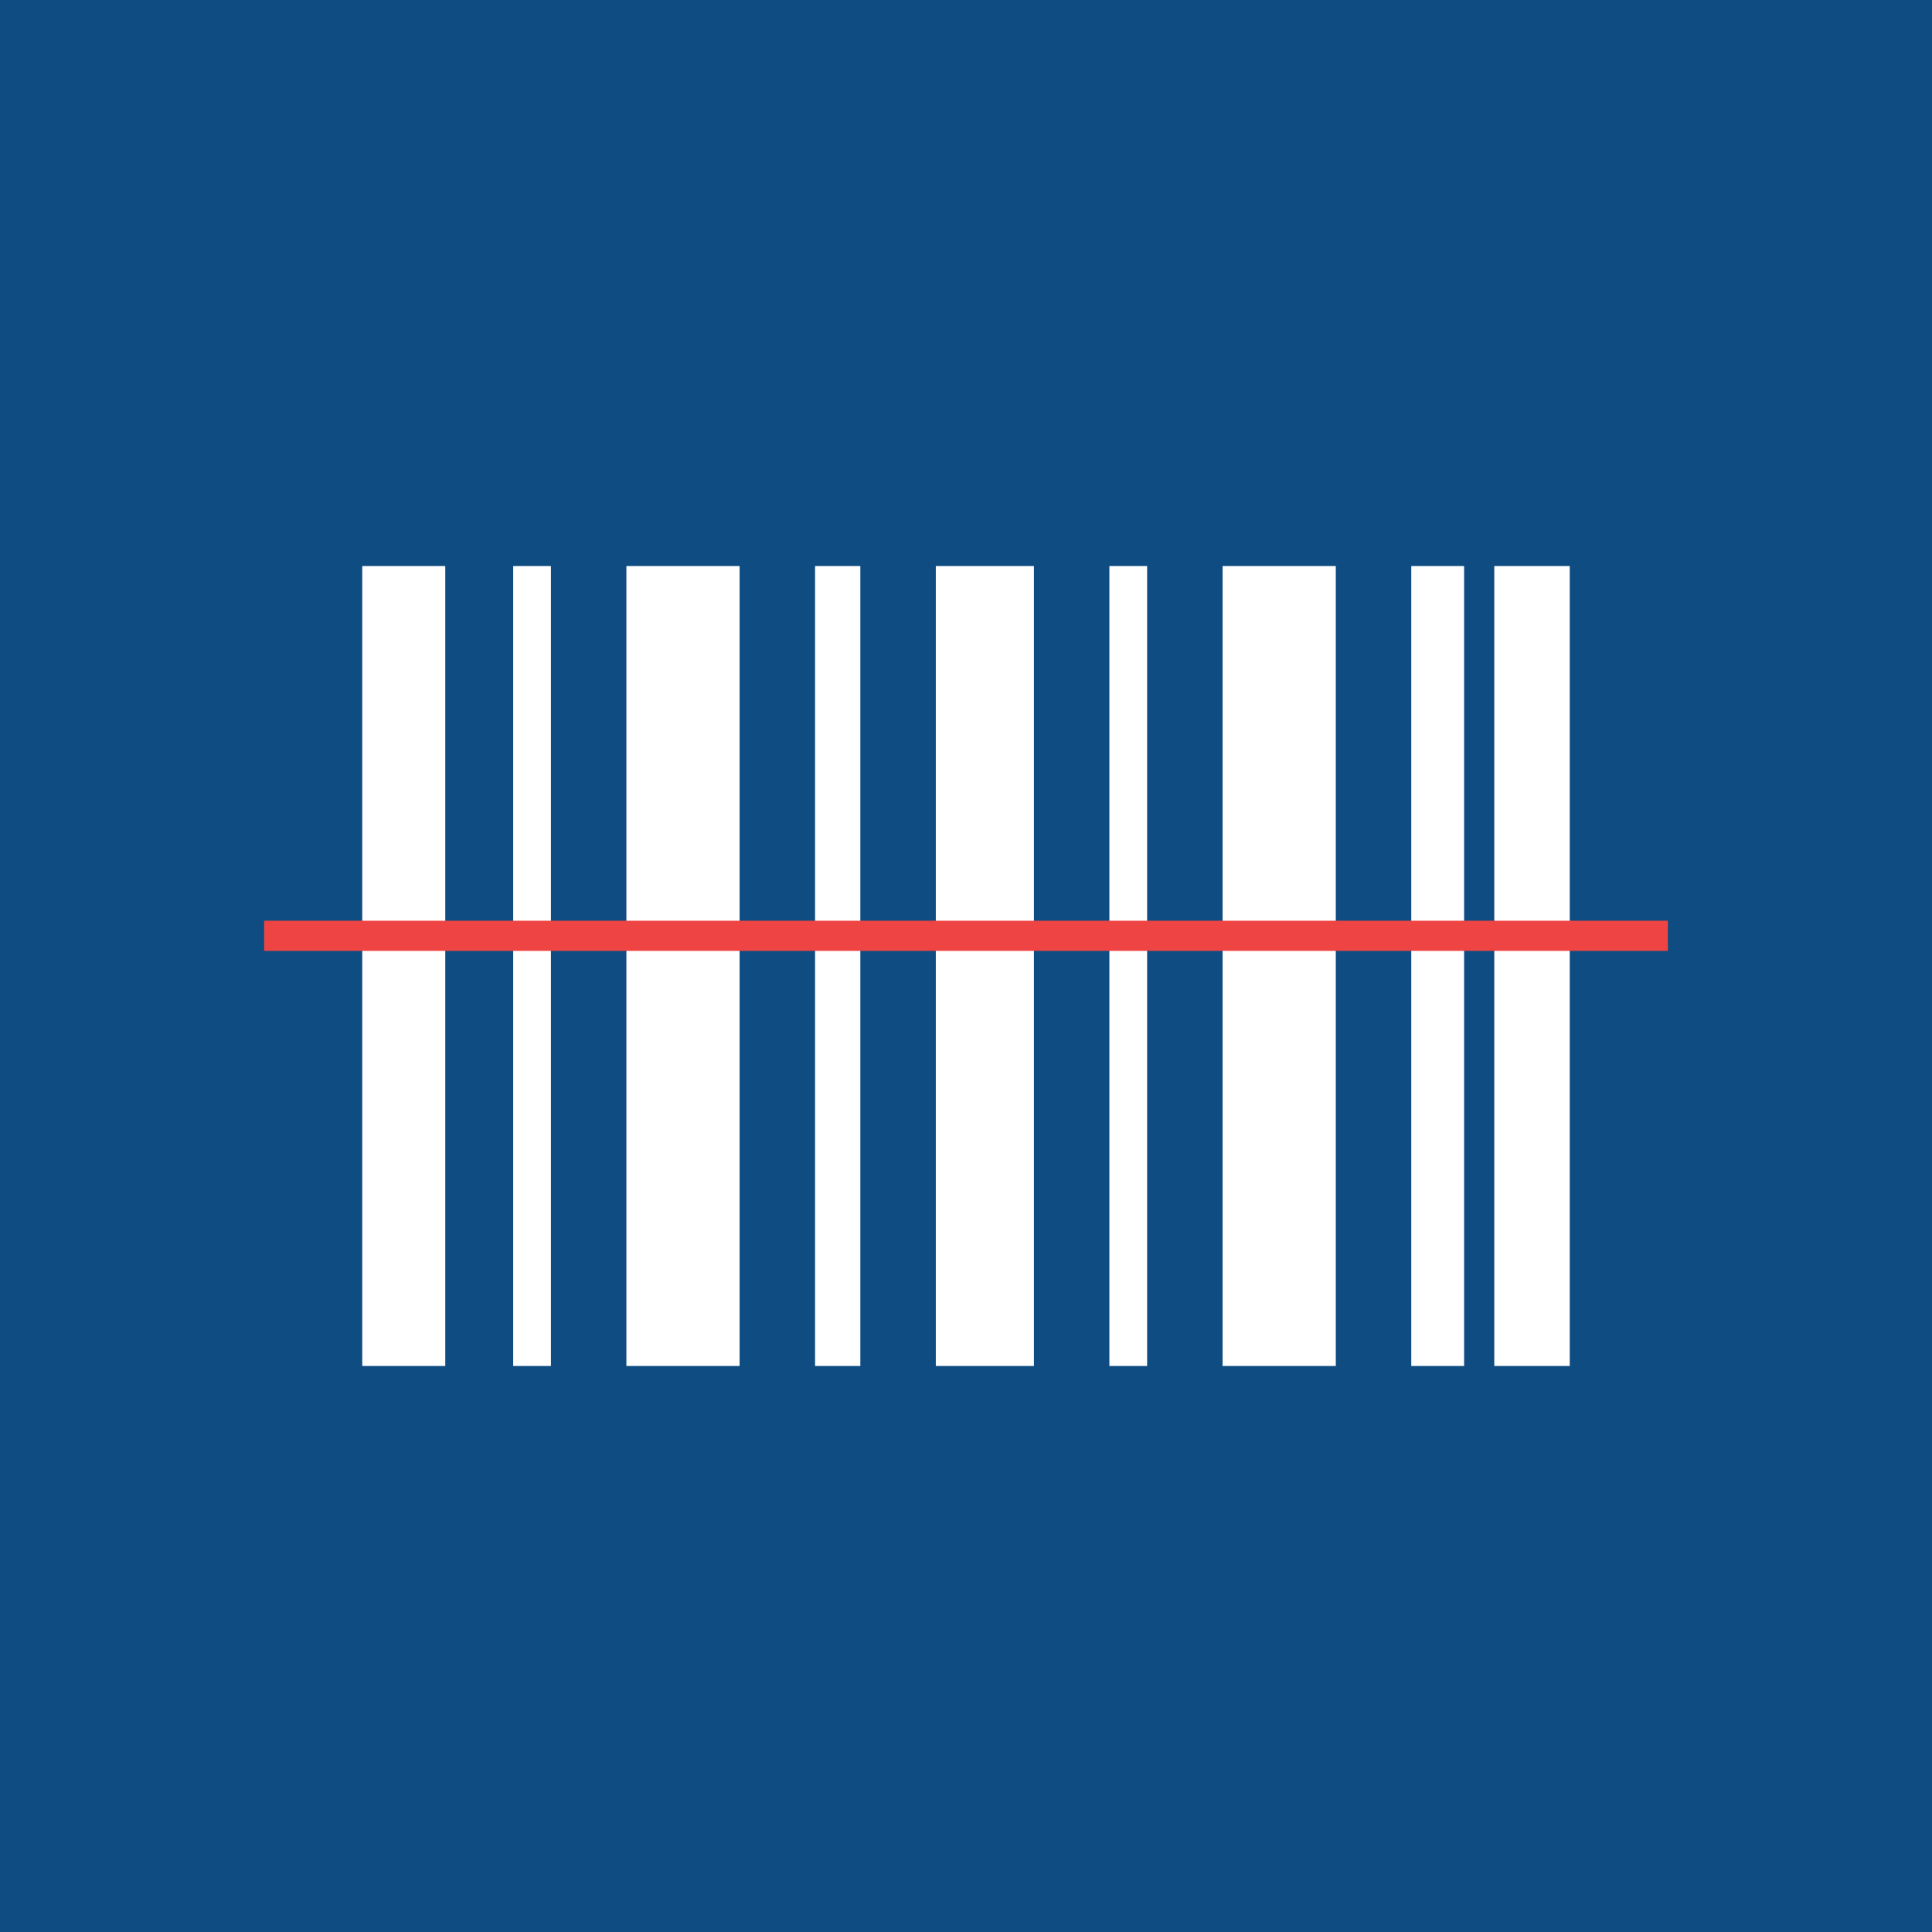
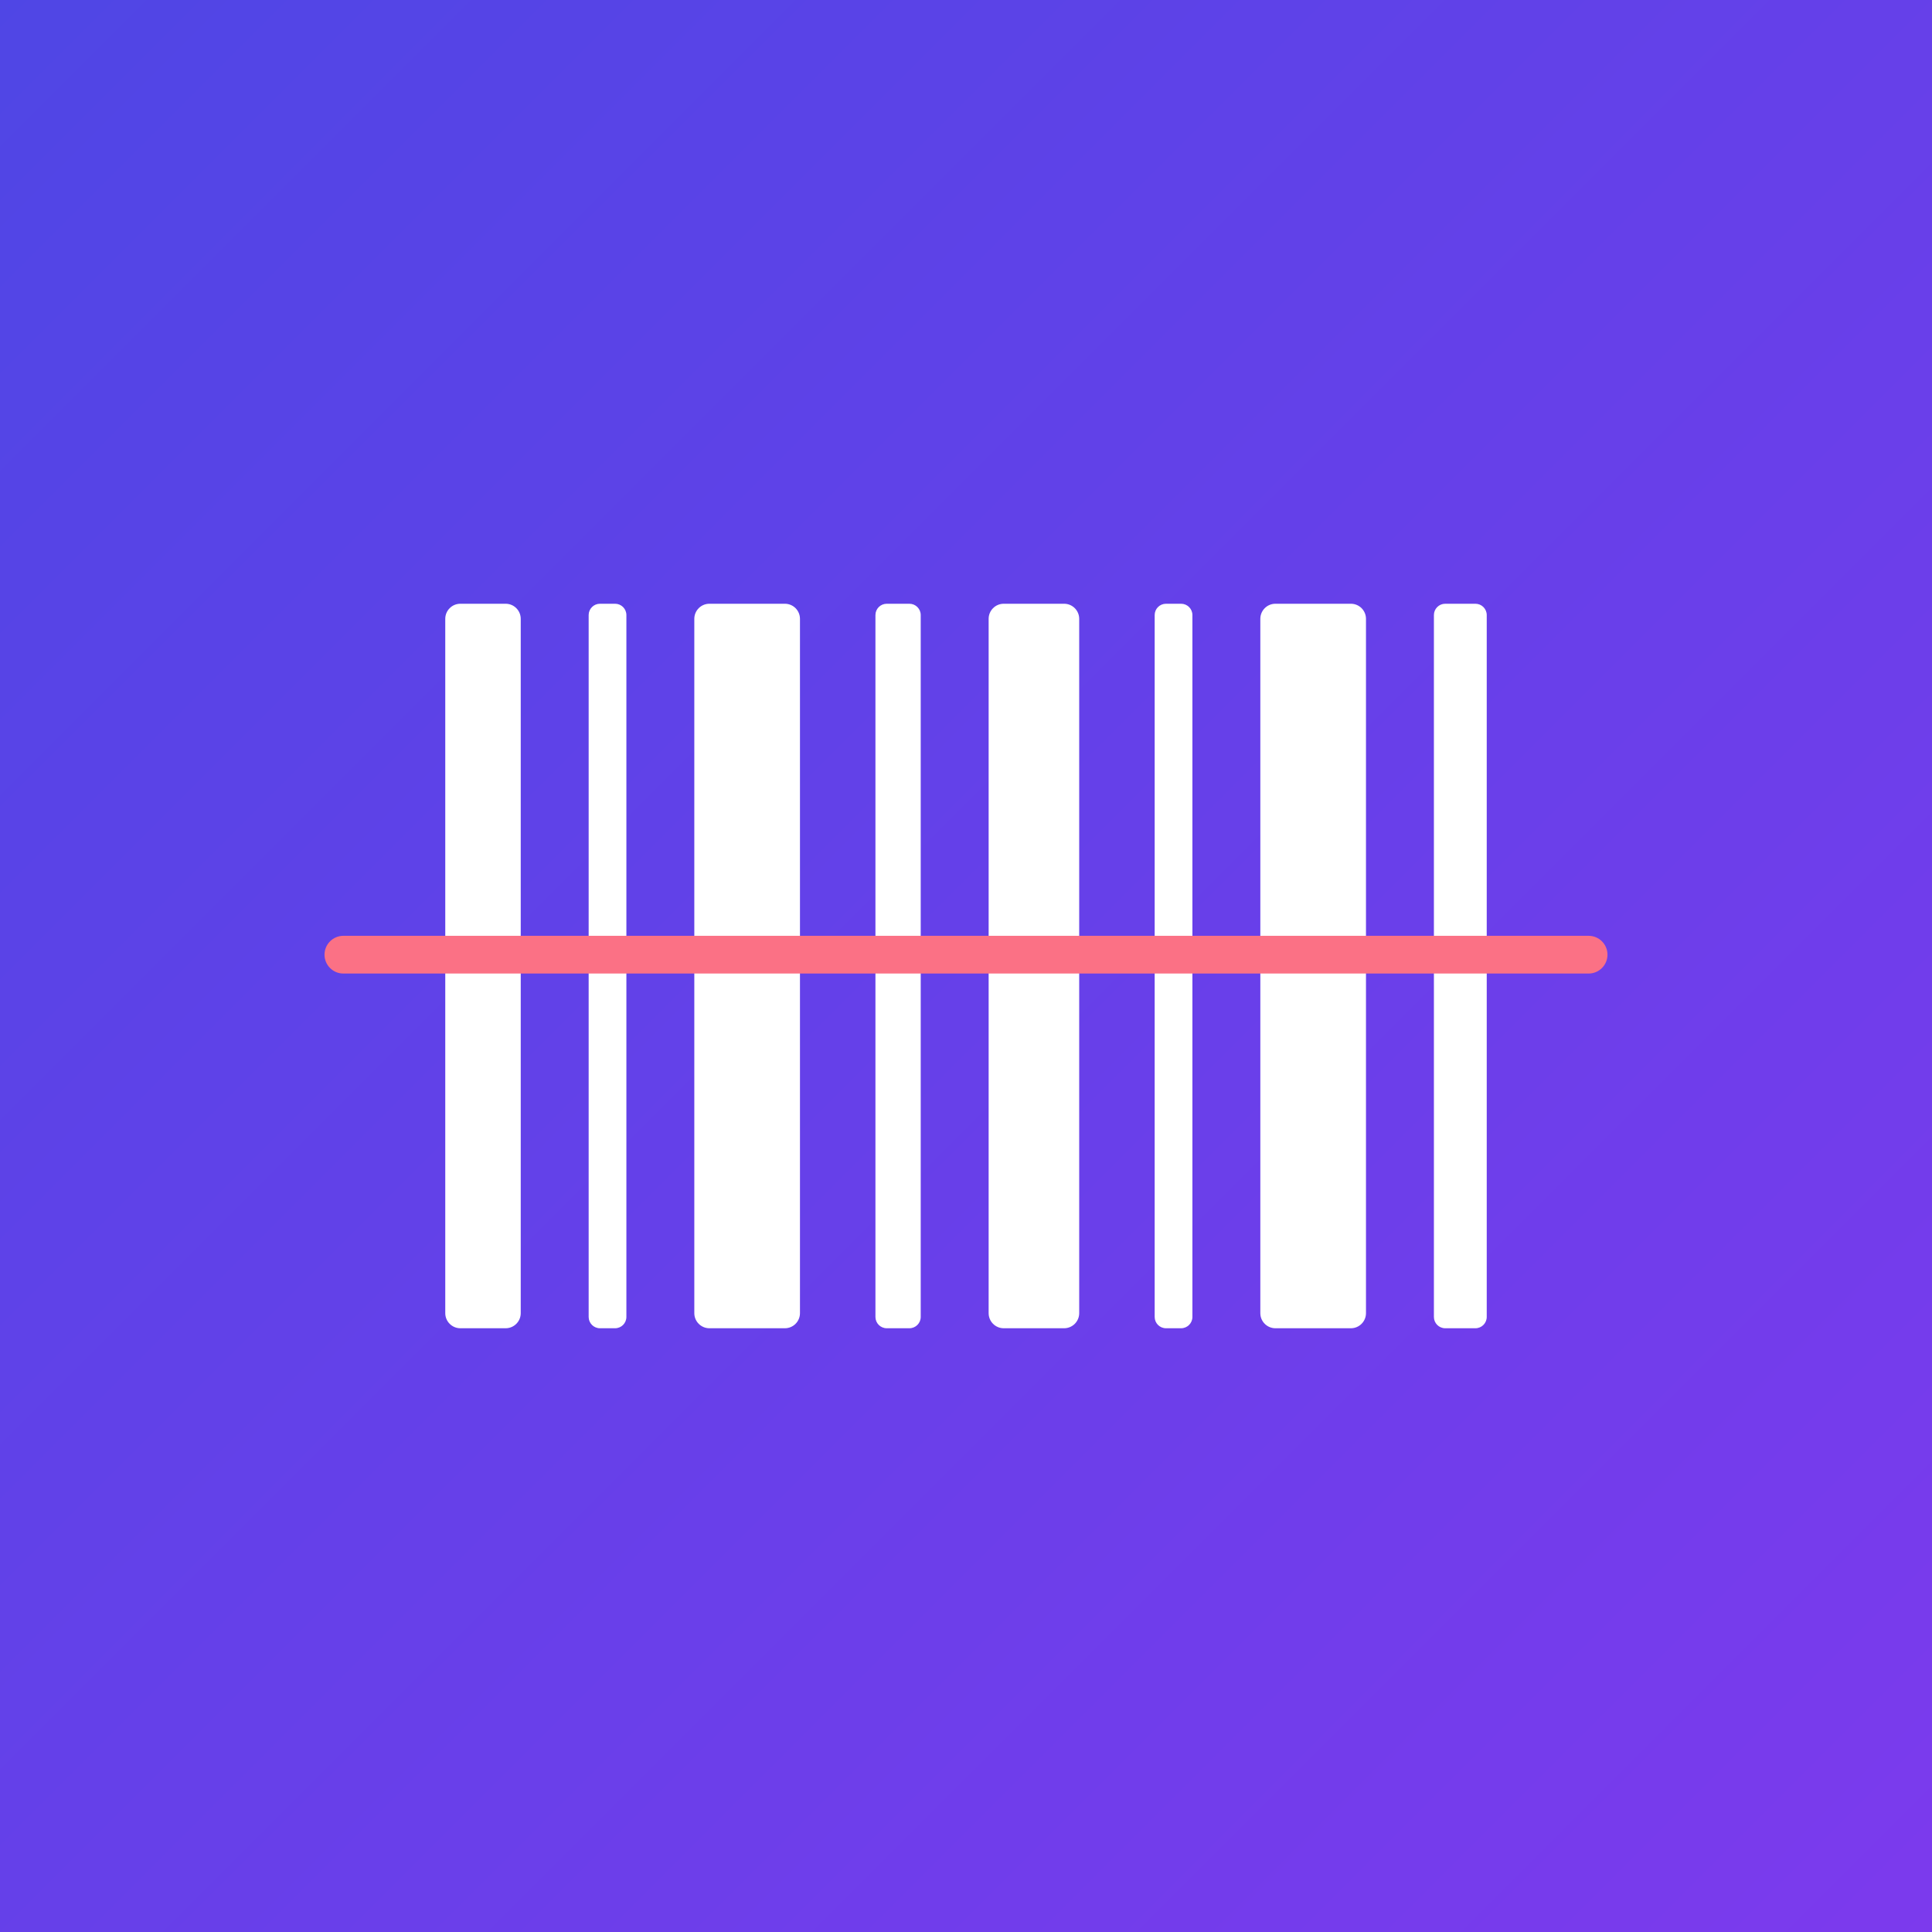
<svg xmlns="http://www.w3.org/2000/svg" viewBox="0 0 512 512">
-   <rect width="512" height="512" fill="#0f4c81" />
+   <defs>
+     <linearGradient id="g" x1="0" y1="0" x2="1" y2="1">
+       <stop offset="0" stop-color="#4f46e5" />
+       <stop offset="1" stop-color="#7c3aed" />
+     </linearGradient>
+   </defs>
+   <rect width="512" height="512" fill="url(#g)" />
  <g fill="#fff">
-     <rect x="96" y="150" width="22" height="212" />
-     <rect x="136" y="150" width="10" height="212" />
-     <rect x="166" y="150" width="30" height="212" />
-     <rect x="216" y="150" width="12" height="212" />
-     <rect x="248" y="150" width="26" height="212" />
-     <rect x="294" y="150" width="10" height="212" />
-     <rect x="324" y="150" width="30" height="212" />
-     <rect x="374" y="150" width="14" height="212" />
-     <rect x="396" y="150" width="20" height="212" />
+     <rect x="118" y="160" width="20" height="192" rx="4" />
+     <rect x="156" y="160" width="10" height="192" rx="3" />
+     <rect x="184" y="160" width="28" height="192" rx="4" />
+     <rect x="232" y="160" width="12" height="192" rx="3" />
+     <rect x="262" y="160" width="24" height="192" rx="4" />
+     <rect x="306" y="160" width="10" height="192" rx="3" />
+     <rect x="334" y="160" width="28" height="192" rx="4" />
+     <rect x="380" y="160" width="14" height="192" rx="3" />
  </g>
-   <rect x="70" y="244" width="372" height="8" fill="#ef4444" />
+   <rect x="86" y="248" width="340" height="10" rx="5" fill="#fb7185" />
</svg>
